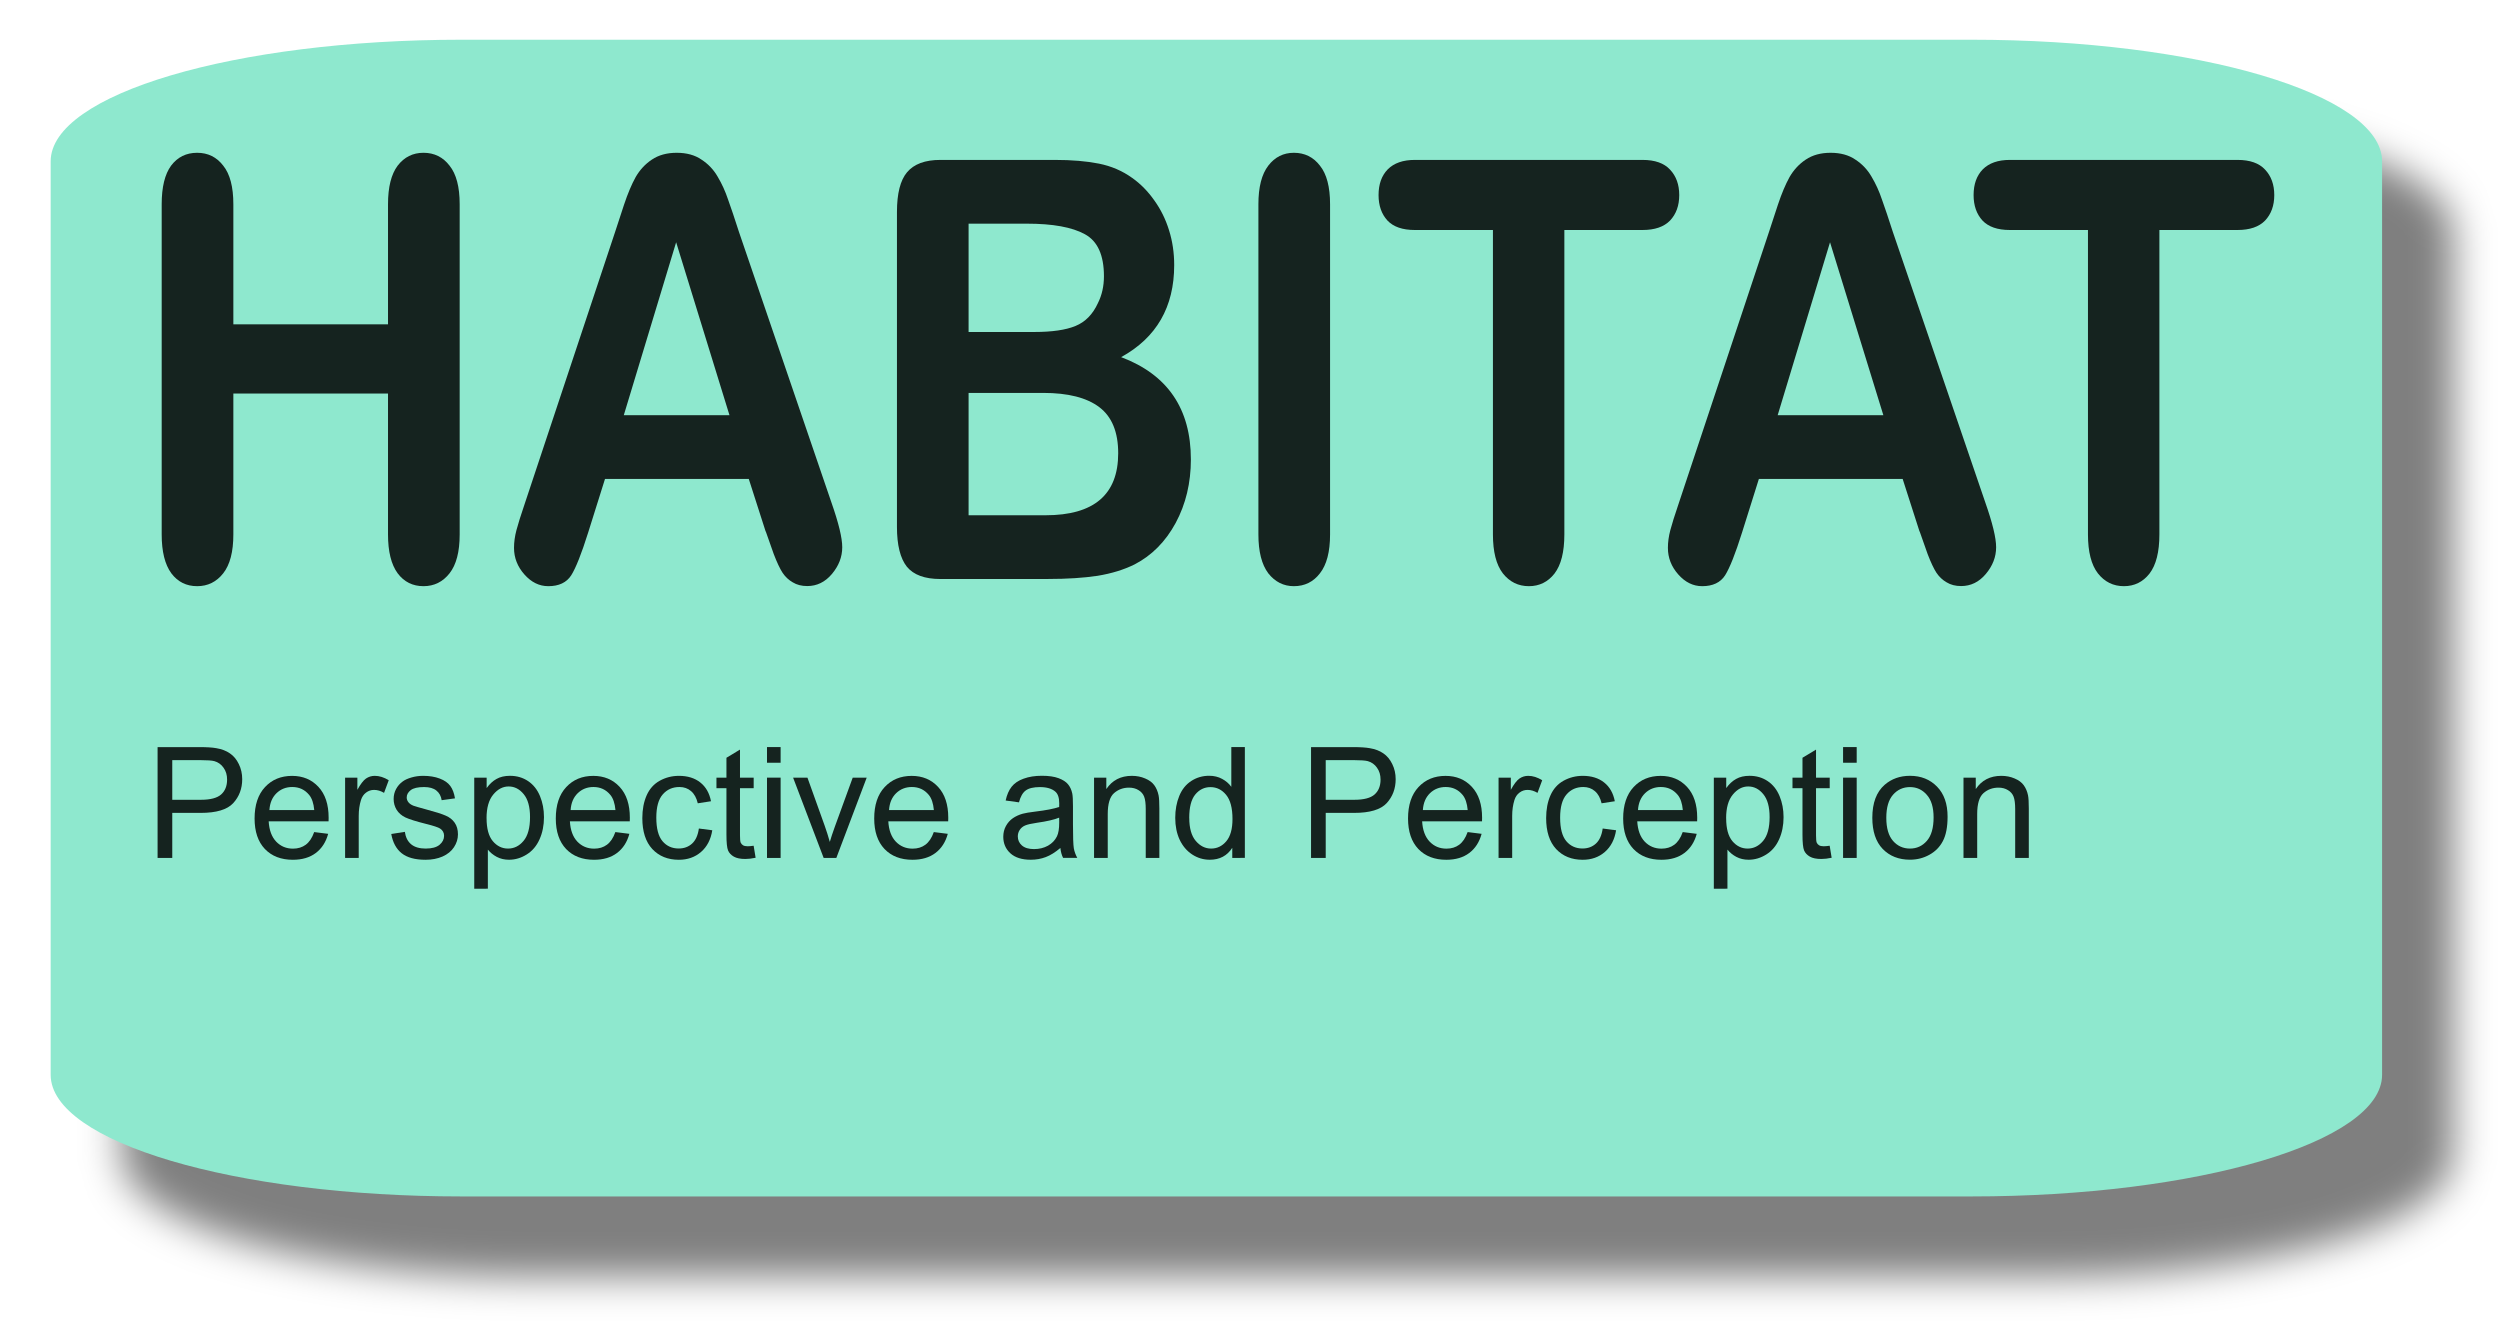
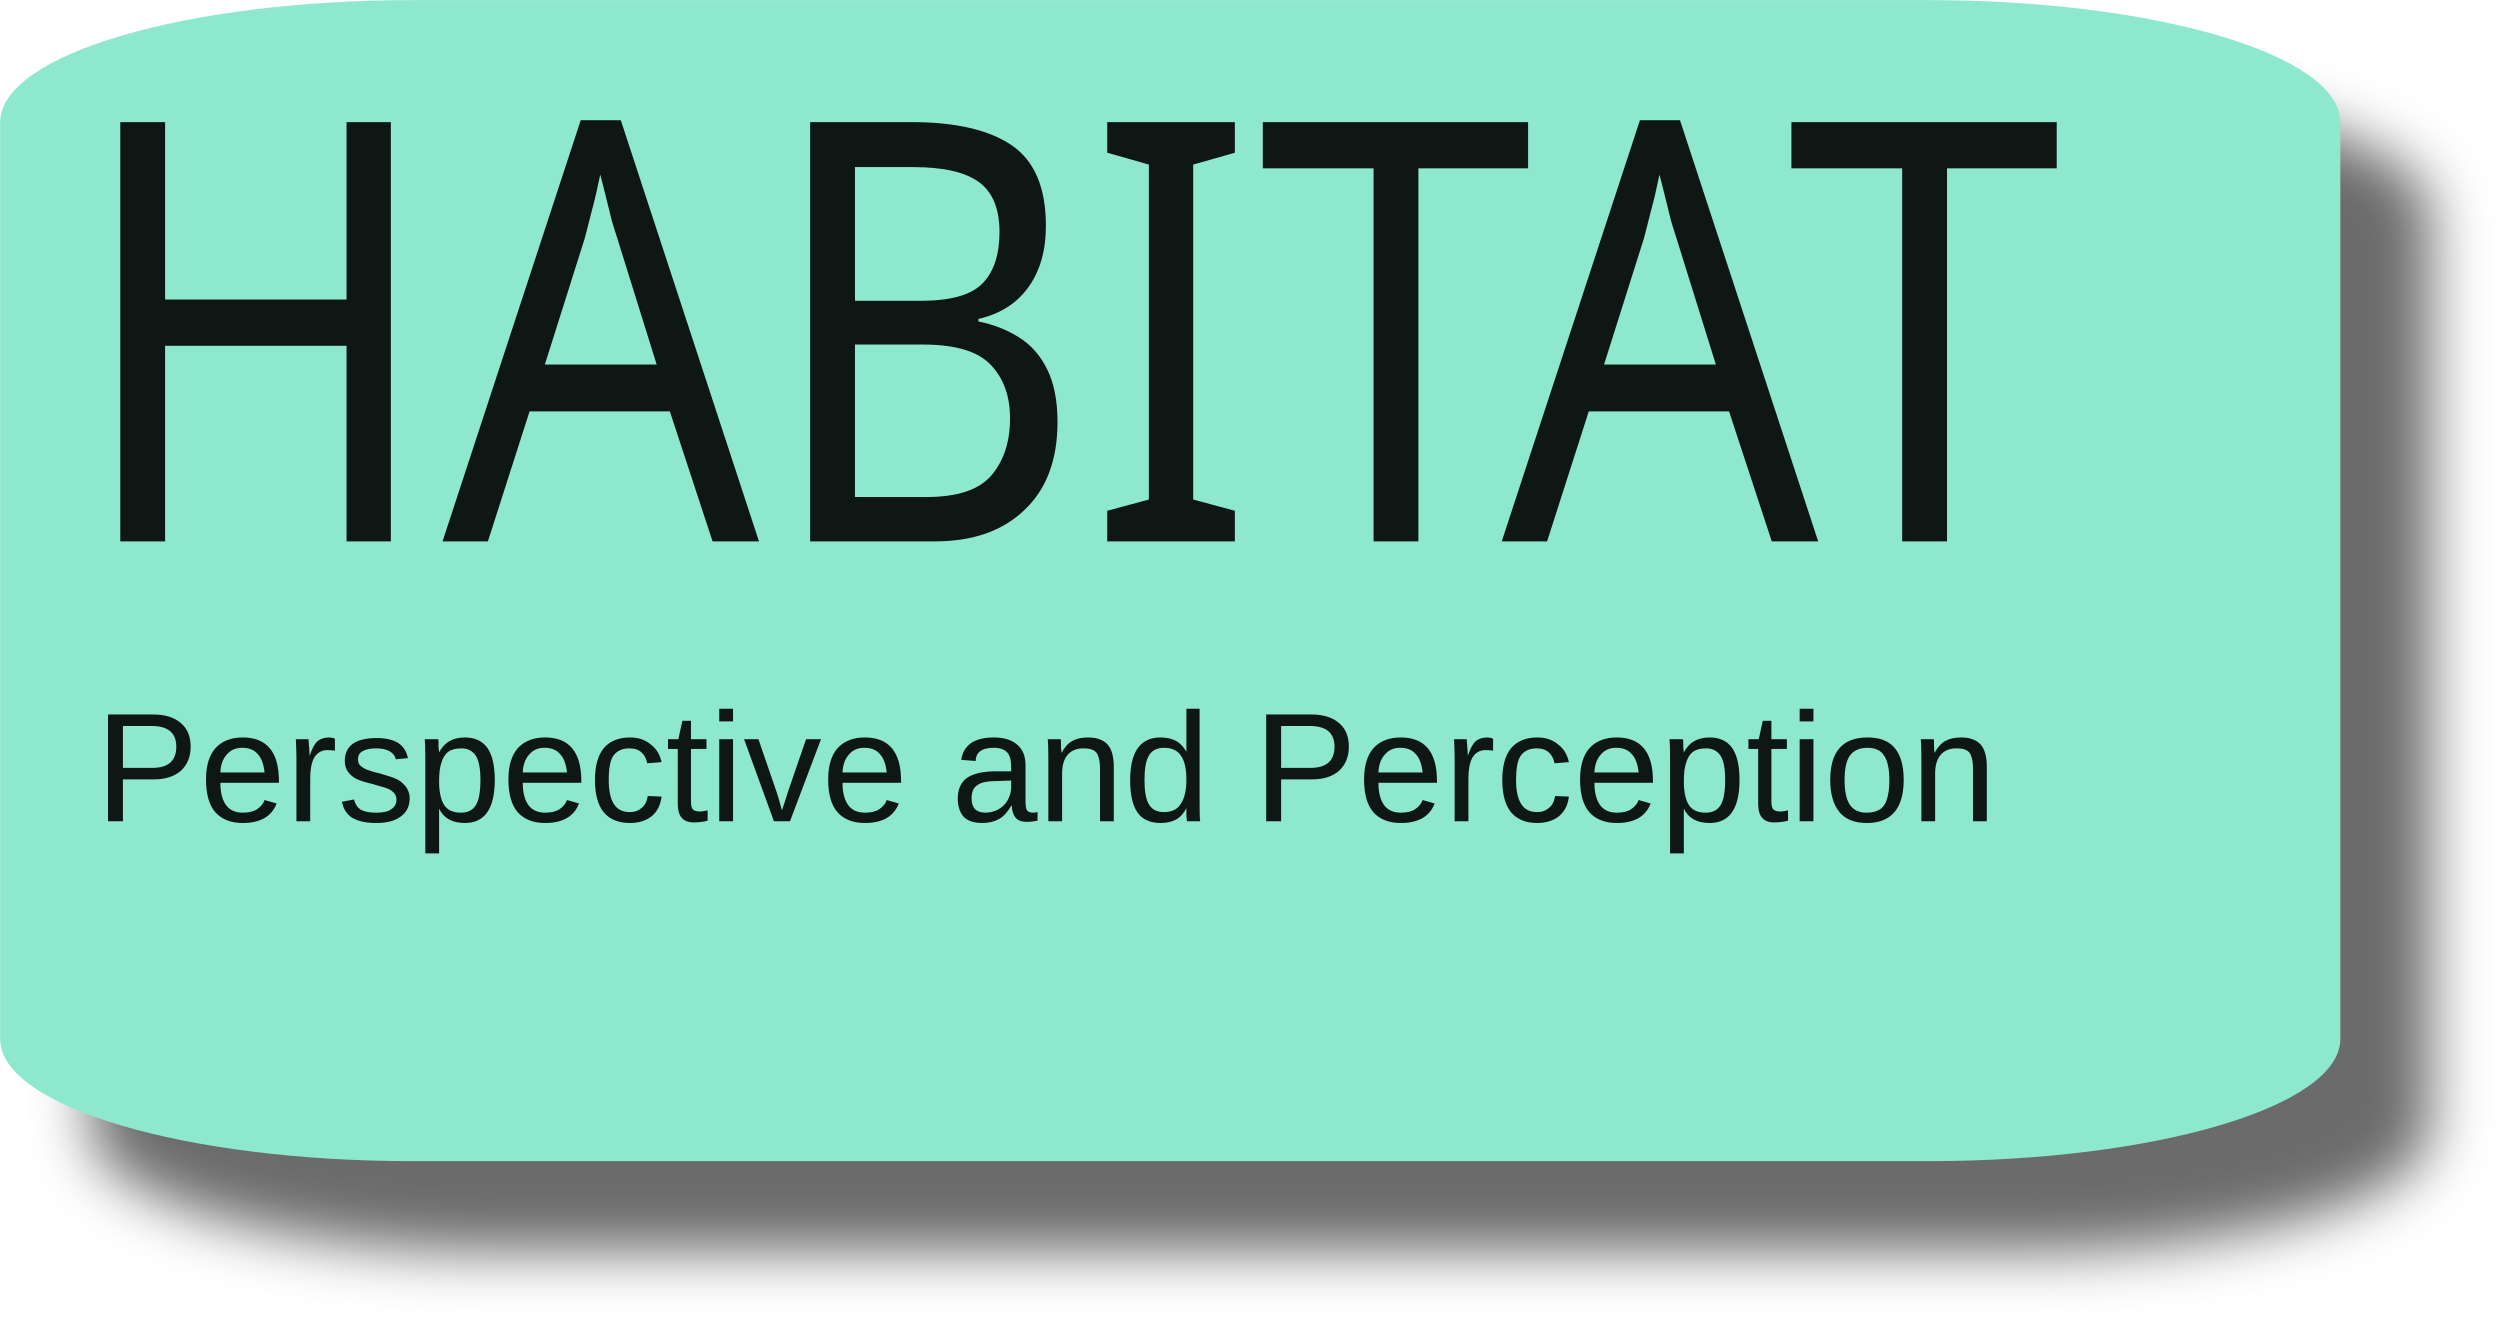
- <svg xmlns="http://www.w3.org/2000/svg" xmlns:xlink="http://www.w3.org/1999/xlink" width="90mm" height="48mm" viewBox="0 0 90 48" version="1.1" id="svg5">
-   <defs id="defs2">
-     <rect x="2832" y="1194" width="8" height="4" id="rect142878" />
-     <rect x="335.384" y="181.078" width="18.984" height="5.841" id="rect9268" />
-     <marker style="overflow:visible" id="marker11889" refX="0" refY="0" orient="auto">
-       <path transform="scale(-0.6)" d="M 8.719,4.034 -2.207,0.016 8.719,-4.002 c -1.745,2.372 -1.735,5.617 -6e-7,8.035 z" style="fill:context-stroke;fill-rule:evenodd;stroke-width:0.625;stroke-linejoin:round" id="path11655" />
-     </marker>
-     <marker id="ExperimentalArrow" refX="5" refY="3" orient="auto-start-reverse">
-       <path style="fill:context-stroke" d="M 10,3 0,6 V 0 Z" id="path237637" />
-     </marker>
-     <marker style="overflow:visible" id="Tail" refX="0" refY="0" orient="auto">
-       <g transform="scale(-1.2)" id="g237432">
-         <path style="fill:none;fill-rule:evenodd;stroke:context-stroke;stroke-width:0.8;stroke-linecap:round" d="M -3.805,-3.959 0.544,0" id="path237420" />
-         <path style="fill:none;fill-rule:evenodd;stroke:context-stroke;stroke-width:0.8;stroke-linecap:round" d="M -1.287,-3.959 3.062,0" id="path237422" />
-         <path style="fill:none;fill-rule:evenodd;stroke:context-stroke;stroke-width:0.8;stroke-linecap:round" d="M 1.305,-3.959 5.654,0" id="path237424" />
-         <path style="fill:none;fill-rule:evenodd;stroke:context-stroke;stroke-width:0.8;stroke-linecap:round" d="M -3.805,4.178 0.544,0.22" id="path237426" />
-         <path style="fill:none;fill-rule:evenodd;stroke:context-stroke;stroke-width:0.8;stroke-linecap:round" d="M -1.287,4.178 3.062,0.22" id="path237428" />
-         <path style="fill:none;fill-rule:evenodd;stroke:context-stroke;stroke-width:0.8;stroke-linecap:round" d="M 1.305,4.178 5.654,0.22" id="path237430" />
-       </g>
-     </marker>
-     <marker style="overflow:visible" id="marker238432" refX="0" refY="0" orient="auto">
-       <path transform="scale(-0.6)" d="M 8.719,4.034 -2.207,0.016 8.719,-4.002 c -1.745,2.372 -1.735,5.617 -6e-7,8.035 z" style="fill:context-stroke;fill-rule:evenodd;stroke-width:0.625;stroke-linejoin:round" id="path238430" />
-     </marker>
-     <marker style="overflow:visible" id="marker238083" refX="0" refY="0" orient="auto">
-       <path transform="scale(-0.6)" d="M 8.719,4.034 -2.207,0.016 8.719,-4.002 c -1.745,2.372 -1.735,5.617 -6e-7,8.035 z" style="fill:context-stroke;fill-rule:evenodd;stroke-width:0.625;stroke-linejoin:round" id="path238081" />
-     </marker>
-     <marker style="overflow:visible" id="Arrow2Mend" refX="0" refY="0" orient="auto">
-       <path transform="scale(-0.6)" d="M 8.719,4.034 -2.207,0.016 8.719,-4.002 c -1.745,2.372 -1.735,5.617 -6e-7,8.035 z" style="fill:context-stroke;fill-rule:evenodd;stroke-width:0.625;stroke-linejoin:round" id="path237411" />
-     </marker>
-     <linearGradient id="linearGradient12387">
-       <stop style="stop-color:#000000;stop-opacity:1;" offset="0" id="stop12383" />
-       <stop style="stop-color:#000000;stop-opacity:0;" offset="1" id="stop12385" />
-     </linearGradient>
-     <filter style="color-interpolation-filters:sRGB" id="filter97634" x="0" y="0" width="1" height="1">
-       <feColorMatrix values="-1 0 0 0 1 0 -1 0 0 1 0 0 -1 0 1 0.21 0.72 0.07 1 0 " result="color2" id="feColorMatrix97632" />
-     </filter>
-     <filter style="color-interpolation-filters:sRGB" id="filter97634-0" x="0" y="0" width="1" height="1">
-       <feColorMatrix values="-1 0 0 0 1 0 -1 0 0 1 0 0 -1 0 1 0.21 0.72 0.07 1 0 " result="color2" id="feColorMatrix97632-9" />
-     </filter>
-     <filter style="color-interpolation-filters:sRGB" id="filter97634-7" x="0" y="0" width="1" height="1">
-       <feColorMatrix values="-1 0 0 0 1 0 -1 0 0 1 0 0 -1 0 1 0.21 0.72 0.07 1 0 " result="color2" id="feColorMatrix97632-5" />
-     </filter>
-     <marker style="overflow:visible" id="marker6277-1-8-7-9-2-8-0-4-9-9-2-2-4-9-9" refX="0" refY="0" orient="auto">
-       <path transform="scale(-0.6)" d="M 8.719,4.034 -2.207,0.016 8.719,-4.002 c -1.745,2.372 -1.735,5.617 -6e-7,8.035 z" style="fill:#4a1919;fill-opacity:1;fill-rule:evenodd;stroke:#4a1919;stroke-width:0.625;stroke-linejoin:round;stroke-opacity:1" id="path6275-1-5-8-27-1-8-5-9-9-5-1-9-6-0-1" />
-     </marker>
-     <marker style="overflow:visible" id="marker6277-1-8-7-9-2-8-0-4-9-9-2-2-4-9-9-0" refX="0" refY="0" orient="auto">
-       <path transform="scale(-0.6)" d="M 8.719,4.034 -2.207,0.016 8.719,-4.002 c -1.745,2.372 -1.735,5.617 -6e-7,8.035 z" style="fill:#4a1919;fill-opacity:1;fill-rule:evenodd;stroke:#4a1919;stroke-width:0.625;stroke-linejoin:round;stroke-opacity:1" id="path6275-1-5-8-27-1-8-5-9-9-5-1-9-6-0-1-8" />
-     </marker>
-     <marker style="overflow:visible" id="marker6277-1-8-7-9-2-8-0-4-9-9-2-2-4-9-9-3" refX="0" refY="0" orient="auto">
-       <path transform="scale(-0.6)" d="M 8.719,4.034 -2.207,0.016 8.719,-4.002 c -1.745,2.372 -1.735,5.617 -6e-7,8.035 z" style="fill:#4a1919;fill-opacity:1;fill-rule:evenodd;stroke:#4a1919;stroke-width:0.625;stroke-linejoin:round;stroke-opacity:1" id="path6275-1-5-8-27-1-8-5-9-9-5-1-9-6-0-1-0" />
-     </marker>
-     <marker style="overflow:visible" id="marker6277-1-8-7-9-2-8-0-4-9-9-2-2-4-9-9-7" refX="0" refY="0" orient="auto">
-       <path transform="scale(-0.6)" d="M 8.719,4.034 -2.207,0.016 8.719,-4.002 c -1.745,2.372 -1.735,5.617 -6e-7,8.035 z" style="fill:#4a1919;fill-opacity:1;fill-rule:evenodd;stroke:#4a1919;stroke-width:0.625;stroke-linejoin:round;stroke-opacity:1" id="path6275-1-5-8-27-1-8-5-9-9-5-1-9-6-0-1-5" />
-     </marker>
-     <filter style="color-interpolation-filters:sRGB" id="filter97634-9" x="0" y="0" width="1" height="1">
-       <feColorMatrix values="-1 0 0 0 1 0 -1 0 0 1 0 0 -1 0 1 0.21 0.72 0.07 1 0 " result="color2" id="feColorMatrix97632-2" />
-     </filter>
-     <marker style="overflow:visible" id="marker6277-1-8-7-9-2-8-0-4-9-9-2-2-4-9-9-7-7" refX="0" refY="0" orient="auto">
-       <path transform="scale(-0.6)" d="M 8.719,4.034 -2.207,0.016 8.719,-4.002 c -1.745,2.372 -1.735,5.617 -6e-7,8.035 z" style="fill:#4a1919;fill-opacity:1;fill-rule:evenodd;stroke:#4a1919;stroke-width:0.625;stroke-linejoin:round;stroke-opacity:1" id="path6275-1-5-8-27-1-8-5-9-9-5-1-9-6-0-1-5-1" />
-     </marker>
-     <filter style="color-interpolation-filters:sRGB" id="filter97634-9-8" x="0" y="0" width="1" height="1">
-       <feColorMatrix values="-1 0 0 0 1 0 -1 0 0 1 0 0 -1 0 1 0.21 0.72 0.07 1 0 " result="color2" id="feColorMatrix97632-2-5" />
-     </filter>
-     <linearGradient xlink:href="#linearGradient12387" id="linearGradient13613" gradientUnits="userSpaceOnUse" x1="350.614" y1="-25.884" x2="661.808" y2="-25.884" />
-     <filter style="color-interpolation-filters:sRGB" id="filter13765" x="0" y="0" width="1" height="1">
-       <feComposite in2="SourceGraphic" operator="arithmetic" k4="1" result="result1" id="feComposite13757" k1="0" k2="0" k3="0" />
-       <feMerge id="feMerge13763">
-         <feMergeNode in="result1" id="feMergeNode13759" />
-         <feMergeNode in="SourceGraphic" id="feMergeNode13761" />
-       </feMerge>
-     </filter>
-     <marker style="overflow:visible" id="marker6277-1-8-7-9-2-8-0-4-9-9-2-2-4-9-9-1" refX="0" refY="0" orient="auto">
-       <path transform="scale(-0.6)" d="M 8.719,4.034 -2.207,0.016 8.719,-4.002 c -1.745,2.372 -1.735,5.617 -6e-7,8.035 z" style="fill:#4a1919;fill-opacity:1;fill-rule:evenodd;stroke:#4a1919;stroke-width:0.625;stroke-linejoin:round;stroke-opacity:1" id="path6275-1-5-8-27-1-8-5-9-9-5-1-9-6-0-1-2" />
-     </marker>
-     <marker style="overflow:visible" id="marker6277-1-8-7-9-2-8-0-4-9-9-2-2-4-9-9-1-9" refX="0" refY="0" orient="auto">
-       <path transform="scale(-0.6)" d="M 8.719,4.034 -2.207,0.016 8.719,-4.002 c -1.745,2.372 -1.735,5.617 -6e-7,8.035 z" style="fill:#4a1919;fill-opacity:1;fill-rule:evenodd;stroke:#4a1919;stroke-width:0.625;stroke-linejoin:round;stroke-opacity:1" id="path6275-1-5-8-27-1-8-5-9-9-5-1-9-6-0-1-2-7" />
-     </marker>
-     <marker style="overflow:visible" id="marker6277-1-8-7-9-2-8-0-4-9-9-2-2-4-9-9-1-5" refX="0" refY="0" orient="auto">
-       <path transform="scale(-0.6)" d="M 8.719,4.034 -2.207,0.016 8.719,-4.002 c -1.745,2.372 -1.735,5.617 -6e-7,8.035 z" style="fill:#4a1919;fill-opacity:1;fill-rule:evenodd;stroke:#4a1919;stroke-width:0.625;stroke-linejoin:round;stroke-opacity:1" id="path6275-1-5-8-27-1-8-5-9-9-5-1-9-6-0-1-2-3" />
-     </marker>
-     <marker style="overflow:visible" id="marker6277-1-8-7-9-2-8-0-4-9-9-2-2-4-9-9-1-6" refX="0" refY="0" orient="auto">
-       <path transform="scale(-0.6)" d="M 8.719,4.034 -2.207,0.016 8.719,-4.002 c -1.745,2.372 -1.735,5.617 -6e-7,8.035 z" style="fill:#4a1919;fill-opacity:1;fill-rule:evenodd;stroke:#4a1919;stroke-width:0.625;stroke-linejoin:round;stroke-opacity:1" id="path6275-1-5-8-27-1-8-5-9-9-5-1-9-6-0-1-2-2" />
-     </marker>
-     <marker style="overflow:visible" id="marker6277-1-8-7-9-2-8-0-4-9-9-2-2-4-9-9-1-6-3" refX="0" refY="0" orient="auto">
-       <path transform="scale(-0.6)" d="M 8.719,4.034 -2.207,0.016 8.719,-4.002 c -1.745,2.372 -1.735,5.617 -6e-7,8.035 z" style="fill:#4a1919;fill-opacity:1;fill-rule:evenodd;stroke:#4a1919;stroke-width:0.625;stroke-linejoin:round;stroke-opacity:1" id="path6275-1-5-8-27-1-8-5-9-9-5-1-9-6-0-1-2-2-8" />
-     </marker>
-     <marker style="overflow:visible" id="marker6277-1-8-7-9-2-8-0-4-9-9-2-2-4-7-6-6-5-39" refX="0" refY="0" orient="auto">
-       <path transform="scale(-0.6)" d="M 8.719,4.034 -2.207,0.016 8.719,-4.002 c -1.745,2.372 -1.735,5.617 -6e-7,8.035 z" style="fill:#000000;fill-opacity:1;fill-rule:evenodd;stroke:#000000;stroke-width:0.625;stroke-linejoin:round;stroke-opacity:1" id="path6275-1-5-8-27-1-8-5-9-9-5-1-9-6-8-6-0-8-8" />
-     </marker>
-     <marker style="overflow:visible" id="marker6277-1-8-7-9-2-8-0-4-9-9-2-2-4-9-9-1-5-5" refX="0" refY="0" orient="auto">
-       <path transform="scale(-0.6)" d="M 8.719,4.034 -2.207,0.016 8.719,-4.002 c -1.745,2.372 -1.735,5.617 -6e-7,8.035 z" style="fill:#4a1919;fill-opacity:1;fill-rule:evenodd;stroke:#4a1919;stroke-width:0.625;stroke-linejoin:round;stroke-opacity:1" id="path6275-1-5-8-27-1-8-5-9-9-5-1-9-6-0-1-2-3-7" />
-     </marker>
-     <marker style="overflow:visible" id="marker6277-1-8-7-9-2-8-0-4-9-9-2-2-4-9-9-1-9-0" refX="0" refY="0" orient="auto">
-       <path transform="scale(-0.6)" d="M 8.719,4.034 -2.207,0.016 8.719,-4.002 c -1.745,2.372 -1.735,5.617 -6e-7,8.035 z" style="fill:#4a1919;fill-opacity:1;fill-rule:evenodd;stroke:#4a1919;stroke-width:0.625;stroke-linejoin:round;stroke-opacity:1" id="path6275-1-5-8-27-1-8-5-9-9-5-1-9-6-0-1-2-7-3" />
-     </marker>
-     <marker style="overflow:visible" id="marker6277-1-8-7-9-2-8-0-4-9-9-2-2-4-9-9-1-9-0-7" refX="0" refY="0" orient="auto">
-       <path transform="scale(-0.6)" d="M 8.719,4.034 -2.207,0.016 8.719,-4.002 c -1.745,2.372 -1.735,5.617 -6e-7,8.035 z" style="fill:#4a1919;fill-opacity:1;fill-rule:evenodd;stroke:#4a1919;stroke-width:0.625;stroke-linejoin:round;stroke-opacity:1" id="path6275-1-5-8-27-1-8-5-9-9-5-1-9-6-0-1-2-7-3-5" />
-     </marker>
-     <marker style="overflow:visible" id="marker6277-1-8-7-9-2-8-0-4-9-9-2-2-4-9-9-1-9-0-7-1" refX="0" refY="0" orient="auto">
-       <path transform="scale(-0.6)" d="M 8.719,4.034 -2.207,0.016 8.719,-4.002 c -1.745,2.372 -1.735,5.617 -6e-7,8.035 z" style="fill:#4a1919;fill-opacity:1;fill-rule:evenodd;stroke:#4a1919;stroke-width:0.625;stroke-linejoin:round;stroke-opacity:1" id="path6275-1-5-8-27-1-8-5-9-9-5-1-9-6-0-1-2-7-3-5-1" />
-     </marker>
-     <marker style="overflow:visible" id="marker6277-1-8-7-9-2-8-0-4-9-9-2-2-4-9-9-1-9-3" refX="0" refY="0" orient="auto">
-       <path transform="scale(-0.6)" d="M 8.719,4.034 -2.207,0.016 8.719,-4.002 c -1.745,2.372 -1.735,5.617 -6e-7,8.035 z" style="fill:#4a1919;fill-opacity:1;fill-rule:evenodd;stroke:#4a1919;stroke-width:0.625;stroke-linejoin:round;stroke-opacity:1" id="path6275-1-5-8-27-1-8-5-9-9-5-1-9-6-0-1-2-7-4" />
-     </marker>
-     <marker style="overflow:visible" id="marker6277-1-8-7-9-2-8-0-4-9-9-2-2-4-7-6-6-5-39-6" refX="0" refY="0" orient="auto">
-       <path transform="scale(-0.6)" d="M 8.719,4.034 -2.207,0.016 8.719,-4.002 c -1.745,2.372 -1.735,5.617 -6e-7,8.035 z" style="fill:#000000;fill-opacity:1;fill-rule:evenodd;stroke:#000000;stroke-width:0.625;stroke-linejoin:round;stroke-opacity:1" id="path6275-1-5-8-27-1-8-5-9-9-5-1-9-6-8-6-0-8-8-7" />
-     </marker>
-     <marker style="overflow:visible" id="marker6277-1-8-7-9-2-8-0-4-9-9-2-2-4-7-6-6-5-39-6-0" refX="0" refY="0" orient="auto">
-       <path transform="scale(-0.6)" d="M 8.719,4.034 -2.207,0.016 8.719,-4.002 c -1.745,2.372 -1.735,5.617 -6e-7,8.035 z" style="fill:#000000;fill-opacity:1;fill-rule:evenodd;stroke:#000000;stroke-width:0.625;stroke-linejoin:round;stroke-opacity:1" id="path6275-1-5-8-27-1-8-5-9-9-5-1-9-6-8-6-0-8-8-7-7" />
-     </marker>
-     <marker style="overflow:visible" id="marker6277-1-8-7-9-2-8-0-4-9-9-2-2-4-7-6-6-5-39-6-0-9" refX="0" refY="0" orient="auto">
-       <path transform="scale(-0.6)" d="M 8.719,4.034 -2.207,0.016 8.719,-4.002 c -1.745,2.372 -1.735,5.617 -6e-7,8.035 z" style="fill:#000000;fill-opacity:1;fill-rule:evenodd;stroke:#000000;stroke-width:0.625;stroke-linejoin:round;stroke-opacity:1" id="path6275-1-5-8-27-1-8-5-9-9-5-1-9-6-8-6-0-8-8-7-7-0" />
-     </marker>
-     <marker style="overflow:visible" id="marker6277-1-8-7-9-2-8-0-4-9-9-2-2-4-7-6-6-5-39-6-0-9-7" refX="0" refY="0" orient="auto">
-       <path transform="scale(-0.6)" d="M 8.719,4.034 -2.207,0.016 8.719,-4.002 c -1.745,2.372 -1.735,5.617 -6e-7,8.035 z" style="fill:#000000;fill-opacity:1;fill-rule:evenodd;stroke:#000000;stroke-width:0.625;stroke-linejoin:round;stroke-opacity:1" id="path6275-1-5-8-27-1-8-5-9-9-5-1-9-6-8-6-0-8-8-7-7-0-5" />
-     </marker>
-     <marker style="overflow:visible" id="marker6277-1-8-7-9-2-8-0-4-9-9-2-2-4-7-6-6-5-39-6-1" refX="0" refY="0" orient="auto">
-       <path transform="scale(-0.6)" d="M 8.719,4.034 -2.207,0.016 8.719,-4.002 c -1.745,2.372 -1.735,5.617 -6e-7,8.035 z" style="fill:#000000;fill-opacity:1;fill-rule:evenodd;stroke:#000000;stroke-width:0.625;stroke-linejoin:round;stroke-opacity:1" id="path6275-1-5-8-27-1-8-5-9-9-5-1-9-6-8-6-0-8-8-7-5" />
-     </marker>
-     <marker style="overflow:visible" id="marker6277-1-8-7-9-2-8-0-4-9-9-2-2-4-7-6-6-5-39-6-0-5" refX="0" refY="0" orient="auto">
-       <path transform="scale(-0.6)" d="M 8.719,4.034 -2.207,0.016 8.719,-4.002 c -1.745,2.372 -1.735,5.617 -6e-7,8.035 z" style="fill:#000000;fill-opacity:1;fill-rule:evenodd;stroke:#000000;stroke-width:0.625;stroke-linejoin:round;stroke-opacity:1" id="path6275-1-5-8-27-1-8-5-9-9-5-1-9-6-8-6-0-8-8-7-7-1" />
-     </marker>
-     <marker style="overflow:visible" id="marker6277-1-8-7-9-2-8-0-4-9-9-2-2-4-7-6-6-5-39-6-4" refX="0" refY="0" orient="auto">
-       <path transform="scale(-0.6)" d="M 8.719,4.034 -2.207,0.016 8.719,-4.002 c -1.745,2.372 -1.735,5.617 -6e-7,8.035 z" style="fill:#000000;fill-opacity:1;fill-rule:evenodd;stroke:#000000;stroke-width:0.625;stroke-linejoin:round;stroke-opacity:1" id="path6275-1-5-8-27-1-8-5-9-9-5-1-9-6-8-6-0-8-8-7-78" />
-     </marker>
-     <marker style="overflow:visible" id="marker6277-1-8-7-9-2-8-0-4-9-9-2-2-4-7-6-6-5-39-6-4-8" refX="0" refY="0" orient="auto">
-       <path transform="scale(-0.6)" d="M 8.719,4.034 -2.207,0.016 8.719,-4.002 c -1.745,2.372 -1.735,5.617 -6e-7,8.035 z" style="fill:#000000;fill-opacity:1;fill-rule:evenodd;stroke:#000000;stroke-width:0.625;stroke-linejoin:round;stroke-opacity:1" id="path6275-1-5-8-27-1-8-5-9-9-5-1-9-6-8-6-0-8-8-7-78-4" />
-     </marker>
-     <marker style="overflow:visible" id="marker6277-1-8-7-9-2-8-0-4-9-9-2-2-4-9-9-1-9-0-6" refX="0" refY="0" orient="auto">
-       <path transform="scale(-0.6)" d="M 8.719,4.034 -2.207,0.016 8.719,-4.002 c -1.745,2.372 -1.735,5.617 -6e-7,8.035 z" style="fill:#4a1919;fill-opacity:1;fill-rule:evenodd;stroke:#4a1919;stroke-width:0.625;stroke-linejoin:round;stroke-opacity:1" id="path6275-1-5-8-27-1-8-5-9-9-5-1-9-6-0-1-2-7-3-1" />
-     </marker>
-     <marker style="overflow:visible" id="marker6277-1-8-7-9-2-8-0-4-9-9-2-2-4-9-9-1-9-0-7-1-9" refX="0" refY="0" orient="auto">
-       <path transform="scale(-0.6)" d="M 8.719,4.034 -2.207,0.016 8.719,-4.002 c -1.745,2.372 -1.735,5.617 -6e-7,8.035 z" style="fill:#4a1919;fill-opacity:1;fill-rule:evenodd;stroke:#4a1919;stroke-width:0.625;stroke-linejoin:round;stroke-opacity:1" id="path6275-1-5-8-27-1-8-5-9-9-5-1-9-6-0-1-2-7-3-5-1-4" />
-     </marker>
-     <marker style="overflow:visible" id="marker6277-1-8-7-9-2-8-0-4-9-9-2-2-4-7-6-6-5-39-6-0-9-8" refX="0" refY="0" orient="auto">
-       <path transform="scale(-0.6)" d="M 8.719,4.034 -2.207,0.016 8.719,-4.002 c -1.745,2.372 -1.735,5.617 -6e-7,8.035 z" style="fill:#000000;fill-opacity:1;fill-rule:evenodd;stroke:#000000;stroke-width:0.625;stroke-linejoin:round;stroke-opacity:1" id="path6275-1-5-8-27-1-8-5-9-9-5-1-9-6-8-6-0-8-8-7-7-0-0" />
-     </marker>
-     <marker style="overflow:visible" id="marker11889-3" refX="0" refY="0" orient="auto">
-       <path transform="scale(-0.6)" d="M 8.719,4.034 -2.207,0.016 8.719,-4.002 c -1.745,2.372 -1.735,5.617 -6e-7,8.035 z" style="fill:context-stroke;fill-rule:evenodd;stroke-width:0.625;stroke-linejoin:round" id="path11655-5" />
-     </marker>
-     <marker style="overflow:visible" id="marker11889-3-3" refX="0" refY="0" orient="auto">
-       <path transform="scale(-0.6)" d="M 8.719,4.034 -2.207,0.016 8.719,-4.002 c -1.745,2.372 -1.735,5.617 -6e-7,8.035 z" style="fill:context-stroke;fill-rule:evenodd;stroke-width:0.625;stroke-linejoin:round" id="path11655-5-6" />
-     </marker>
-     <filter style="color-interpolation-filters:sRGB" id="filter2698" x="-0.02" y="-0.041" width="1.04" height="1.081">
-       <feGaussianBlur stdDeviation="0.54" id="feGaussianBlur2700" />
+ <svg xmlns="http://www.w3.org/2000/svg" width="58.521mm" height="30.92mm" version="1.1" viewBox="0 0 58.521 30.92">
+   <defs>
+     <filter id="filter7328-0-4-9-1-4-4-7" x="-.03" y="-.06" width="1.059" height="1.119" color-interpolation-filters="sRGB">
+       <feGaussianBlur stdDeviation="1.032" />
    </filter>
  </defs>
-   <g id="layer1">
-     <g id="g2772-77-2" transform="matrix(0.830955,-0.00570261,0.00570261,0.830955,-286.7622,180.5732)" style="opacity:0.075;stroke-width:0.482" />
-     <g id="g2772-77-9-7" transform="matrix(0.8307345,-0.00570111,0.00570111,0.8307345,-664.1325,319.4162)" style="opacity:1;fill:url(#linearGradient13613);fill-opacity:1;stroke-width:0.482" />
-     <rect style="mix-blend-mode:normal;fill:#000000;fill-opacity:0.5;stroke:none;stroke-width:0.1;stroke-linecap:round;stroke-linejoin:round;stroke-miterlimit:4;stroke-dasharray:none;stroke-opacity:1;paint-order:fill markers stroke;filter:url(#filter2698)" id="rect1083-3-0-9" width="64" height="32" x="1.058" y="1.058" ry="3.323" rx="11.221" transform="matrix(1.311422,0,0,1.311422,2.99456,2.600965)" />
-     <text xml:space="preserve" transform="scale(0.2645833)" id="text9266" style="font-style:italic;font-size:3.84px;line-height:1.25;font-family:Calibri;-inkscape-font-specification:'Calibri, Italic';font-variant-ligatures:none;text-align:center;letter-spacing:0px;word-spacing:0px;writing-mode:lr-tb;white-space:pre;shape-inside:url(#rect9268)" />
-     <text xml:space="preserve" transform="scale(0.2645833)" id="text142876" style="font-style:italic;font-size:3.84px;line-height:1.25;font-family:Calibri;-inkscape-font-specification:'Calibri, Italic';font-variant-ligatures:none;text-align:center;letter-spacing:0px;word-spacing:0px;writing-mode:lr-tb;white-space:pre;shape-inside:url(#rect142878)" />
-     <rect style="fill:#8ee8ce;fill-opacity:1;stroke:none;stroke-width:0.132;stroke-linecap:round;stroke-linejoin:round;stroke-miterlimit:4;stroke-dasharray:none;stroke-opacity:1;paint-order:fill markers stroke" id="rect1083-3-0-2-2" width="83.931" height="41.642" x="1.824" y="1.43" ry="4.379" rx="14.787" />
-     <g id="g59784-3-1" transform="matrix(1.317732,0,0,1.317732,-188.388,-160.2101)" style="opacity:0.85">
-       <g aria-label="HABITAT" transform="scale(0.9187372,1.088451)" id="text891-8-2-2-6-4-4-6-4-4-4-71-4-8-8-4-7-4-3-0-4-4-4-7-9-3-0-8-3" style="font-size:14.694px;line-height:1.25;font-family:'Arial Rounded MT Bold';-inkscape-font-specification:'Arial Rounded MT Bold, Normal';font-variant-ligatures:none;text-align:center;letter-spacing:0.079px;word-spacing:0px;text-anchor:middle;stroke-width:0.202">
-         <path d="m 162.548,116.827 v 3.013 h 4.599 v -3.013 q 0,-0.646 0.287,-0.969 0.294,-0.323 0.768,-0.323 0.481,0 0.775,0.323 0.301,0.316 0.301,0.969 v 8.287 q 0,0.653 -0.301,0.976 -0.301,0.323 -0.775,0.323 -0.481,0 -0.768,-0.323 -0.287,-0.33 -0.287,-0.976 v -3.537 h -4.599 v 3.537 q 0,0.653 -0.301,0.976 -0.301,0.323 -0.775,0.323 -0.481,0 -0.768,-0.323 -0.287,-0.33 -0.287,-0.976 v -8.287 q 0,-0.646 0.28,-0.969 0.287,-0.323 0.775,-0.323 0.481,0 0.775,0.323 0.301,0.316 0.301,0.969 z" style="text-align:start;text-anchor:start" id="path8530" />
-         <path d="m 178.377,125.042 -0.502,-1.32 h -4.276 l -0.502,1.349 q -0.294,0.789 -0.502,1.069 -0.208,0.273 -0.682,0.273 -0.402,0 -0.71,-0.294 -0.309,-0.294 -0.309,-0.667 0,-0.215 0.072,-0.445 0.072,-0.23 0.237,-0.639 l 2.691,-6.831 q 0.115,-0.294 0.273,-0.703 0.165,-0.416 0.344,-0.689 0.187,-0.273 0.481,-0.438 0.301,-0.172 0.739,-0.172 0.445,0 0.739,0.172 0.301,0.165 0.481,0.43 0.187,0.265 0.309,0.574 0.129,0.301 0.323,0.811 l 2.748,6.787 q 0.323,0.775 0.323,1.126 0,0.366 -0.309,0.674 -0.301,0.301 -0.732,0.301 -0.251,0 -0.43,-0.093 -0.179,-0.086 -0.301,-0.237 -0.122,-0.158 -0.265,-0.474 -0.136,-0.323 -0.237,-0.567 z m -4.219,-2.92 h 3.143 l -1.586,-4.341 z" style="text-align:start;text-anchor:start" id="path8532" />
-         <path d="m 186.786,126.233 h -3.214 q -0.696,0 -0.997,-0.309 -0.294,-0.316 -0.294,-0.997 v -7.907 q 0,-0.696 0.301,-0.997 0.309,-0.309 0.99,-0.309 h 3.408 q 0.753,0 1.306,0.093 0.552,0.093 0.99,0.359 0.373,0.222 0.66,0.567 0.287,0.337 0.438,0.753 0.151,0.409 0.151,0.868 0,1.578 -1.578,2.31 2.074,0.66 2.074,2.569 0,0.883 -0.452,1.593 -0.452,0.703 -1.22,1.04 -0.481,0.201 -1.105,0.287 -0.624,0.079 -1.457,0.079 z m -0.158,-4.671 h -2.217 v 3.071 H 186.7 q 2.16,0 2.16,-1.557 0,-0.796 -0.56,-1.155 -0.56,-0.359 -1.672,-0.359 z m -2.217,-4.248 v 2.719 h 1.952 q 0.796,0 1.227,-0.151 0.438,-0.151 0.667,-0.574 0.179,-0.301 0.179,-0.674 0,-0.796 -0.567,-1.055 -0.567,-0.265 -1.729,-0.265 z" style="text-align:start;text-anchor:start" id="path8534" />
-         <path d="m 193.029,125.114 v -8.287 q 0,-0.646 0.294,-0.969 0.294,-0.323 0.761,-0.323 0.481,0 0.775,0.323 0.301,0.316 0.301,0.969 v 8.287 q 0,0.653 -0.301,0.976 -0.294,0.323 -0.775,0.323 -0.459,0 -0.761,-0.323 -0.294,-0.33 -0.294,-0.976 z" style="text-align:start;text-anchor:start" id="path8536" />
-         <path d="m 204.452,117.473 h -2.325 v 7.641 q 0,0.66 -0.294,0.983 -0.294,0.316 -0.761,0.316 -0.474,0 -0.775,-0.323 -0.294,-0.323 -0.294,-0.976 v -7.641 h -2.325 q -0.545,0 -0.811,-0.237 -0.265,-0.244 -0.265,-0.639 0,-0.409 0.273,-0.646 0.28,-0.237 0.804,-0.237 h 6.773 q 0.552,0 0.818,0.244 0.273,0.244 0.273,0.639 0,0.395 -0.273,0.639 -0.273,0.237 -0.818,0.237 z" style="text-align:start;text-anchor:start" id="path8538" />
-         <path d="m 212.689,125.042 -0.502,-1.32 h -4.276 l -0.502,1.349 q -0.294,0.789 -0.502,1.069 -0.208,0.273 -0.682,0.273 -0.402,0 -0.71,-0.294 -0.309,-0.294 -0.309,-0.667 0,-0.215 0.072,-0.445 0.072,-0.23 0.237,-0.639 l 2.691,-6.831 q 0.115,-0.294 0.273,-0.703 0.165,-0.416 0.344,-0.689 0.187,-0.273 0.481,-0.438 0.301,-0.172 0.739,-0.172 0.445,0 0.739,0.172 0.301,0.165 0.481,0.43 0.187,0.265 0.309,0.574 0.129,0.301 0.323,0.811 l 2.748,6.787 q 0.323,0.775 0.323,1.126 0,0.366 -0.309,0.674 -0.301,0.301 -0.732,0.301 -0.251,0 -0.43,-0.093 -0.179,-0.086 -0.301,-0.237 -0.122,-0.158 -0.265,-0.474 -0.136,-0.323 -0.237,-0.567 z m -4.219,-2.92 h 3.143 l -1.586,-4.341 z" style="text-align:start;text-anchor:start" id="path8540" />
-         <path d="m 222.146,117.473 h -2.325 v 7.641 q 0,0.66 -0.294,0.983 -0.294,0.316 -0.761,0.316 -0.474,0 -0.775,-0.323 -0.294,-0.323 -0.294,-0.976 v -7.641 h -2.325 q -0.545,0 -0.811,-0.237 -0.265,-0.244 -0.265,-0.639 0,-0.409 0.273,-0.646 0.28,-0.237 0.804,-0.237 h 6.773 q 0.552,0 0.818,0.244 0.273,0.244 0.273,0.639 0,0.395 -0.273,0.639 -0.273,0.237 -0.818,0.237 z" style="text-align:start;text-anchor:start" id="path8542" />
-       </g>
-       <g aria-label="Perspective and Perception" id="text11004-3-7-0-9-2-6-7" style="font-style:italic;font-size:4.231px;line-height:1.45;font-family:Calibri;-inkscape-font-specification:'Calibri, Italic';font-variant-ligatures:none;text-align:center;letter-spacing:0px;word-spacing:0px;text-anchor:middle;stroke-width:0.265">
-         <path d="m 147.269,145.019 v -3.028 h 1.142 q 0.302,0 0.461,0.029 0.223,0.037 0.374,0.143 0.151,0.103 0.242,0.291 0.093,0.188 0.093,0.413 0,0.386 -0.246,0.655 -0.246,0.266 -0.888,0.266 h -0.777 v 1.231 z m 0.401,-1.589 h 0.783 q 0.388,0 0.552,-0.145 0.163,-0.145 0.163,-0.407 0,-0.19 -0.097,-0.324 -0.095,-0.136 -0.252,-0.18 -0.101,-0.027 -0.374,-0.027 h -0.775 z" style="font-style:normal;font-family:Arial;-inkscape-font-specification:Arial;text-align:start;text-anchor:start" id="path8545" />
-         <path d="m 151.545,144.312 0.384,0.048 q -0.091,0.337 -0.337,0.523 -0.246,0.186 -0.628,0.186 -0.481,0 -0.764,-0.295 -0.281,-0.297 -0.281,-0.832 0,-0.554 0.285,-0.859 0.285,-0.306 0.74,-0.306 0.44,0 0.719,0.3 0.279,0.3 0.279,0.843 0,0.033 -0.002,0.099 h -1.636 q 0.021,0.361 0.205,0.554 0.184,0.192 0.459,0.192 0.204,0 0.349,-0.107 0.145,-0.107 0.229,-0.343 z m -1.221,-0.601 h 1.225 q -0.025,-0.277 -0.14,-0.415 -0.178,-0.215 -0.461,-0.215 -0.256,0 -0.432,0.171 -0.174,0.171 -0.192,0.459 z" style="font-style:normal;font-family:Arial;-inkscape-font-specification:Arial;text-align:start;text-anchor:start" id="path8547" />
-         <path d="m 152.392,145.019 v -2.194 h 0.335 v 0.333 q 0.128,-0.233 0.235,-0.308 0.109,-0.074 0.24,-0.074 0.188,0 0.382,0.12 l -0.128,0.345 q -0.136,-0.081 -0.273,-0.081 -0.122,0 -0.219,0.074 -0.097,0.072 -0.138,0.202 -0.062,0.198 -0.062,0.434 v 1.149 z" style="font-style:normal;font-family:Arial;-inkscape-font-specification:Arial;text-align:start;text-anchor:start" id="path8549" />
-         <path d="m 153.656,144.364 0.368,-0.058 q 0.031,0.221 0.171,0.339 0.143,0.118 0.397,0.118 0.256,0 0.38,-0.103 0.124,-0.105 0.124,-0.246 0,-0.126 -0.109,-0.198 -0.076,-0.05 -0.38,-0.126 -0.409,-0.103 -0.568,-0.178 -0.157,-0.076 -0.24,-0.209 -0.081,-0.134 -0.081,-0.295 0,-0.147 0.066,-0.271 0.068,-0.126 0.184,-0.209 0.087,-0.064 0.235,-0.107 0.151,-0.045 0.322,-0.045 0.258,0 0.452,0.074 0.196,0.074 0.289,0.202 0.093,0.126 0.128,0.339 l -0.364,0.05 q -0.025,-0.169 -0.145,-0.264 -0.118,-0.095 -0.335,-0.095 -0.256,0 -0.366,0.085 -0.109,0.085 -0.109,0.198 0,0.072 0.045,0.13 0.045,0.06 0.143,0.099 0.056,0.021 0.328,0.095 0.395,0.105 0.549,0.174 0.157,0.066 0.246,0.194 0.089,0.128 0.089,0.318 0,0.186 -0.109,0.351 -0.107,0.163 -0.312,0.254 -0.205,0.089 -0.463,0.089 -0.428,0 -0.653,-0.178 -0.223,-0.178 -0.285,-0.527 z" style="font-style:normal;font-family:Arial;-inkscape-font-specification:Arial;text-align:start;text-anchor:start" id="path8551" />
-         <path d="m 155.92,145.86 v -3.035 h 0.339 v 0.285 q 0.12,-0.167 0.271,-0.25 0.151,-0.085 0.366,-0.085 0.281,0 0.496,0.145 0.215,0.145 0.324,0.409 0.109,0.262 0.109,0.576 0,0.337 -0.122,0.607 -0.12,0.269 -0.351,0.413 -0.229,0.143 -0.483,0.143 -0.186,0 -0.335,-0.079 -0.147,-0.079 -0.242,-0.198 v 1.068 z m 0.337,-1.925 q 0,0.423 0.171,0.626 0.171,0.202 0.415,0.202 0.248,0 0.423,-0.209 0.178,-0.211 0.178,-0.651 0,-0.419 -0.174,-0.628 -0.171,-0.209 -0.411,-0.209 -0.238,0 -0.421,0.223 -0.182,0.221 -0.182,0.644 z" style="font-style:normal;font-family:Arial;-inkscape-font-specification:Arial;text-align:start;text-anchor:start" id="path8553" />
-         <path d="m 159.774,144.312 0.384,0.048 q -0.091,0.337 -0.337,0.523 -0.246,0.186 -0.628,0.186 -0.481,0 -0.764,-0.295 -0.281,-0.297 -0.281,-0.832 0,-0.554 0.285,-0.859 0.285,-0.306 0.74,-0.306 0.44,0 0.719,0.3 0.279,0.3 0.279,0.843 0,0.033 -0.002,0.099 H 158.533 q 0.021,0.361 0.204,0.554 0.184,0.192 0.459,0.192 0.205,0 0.349,-0.107 0.145,-0.107 0.229,-0.343 z m -1.221,-0.601 h 1.225 q -0.025,-0.277 -0.14,-0.415 -0.178,-0.215 -0.461,-0.215 -0.256,0 -0.432,0.171 -0.174,0.171 -0.192,0.459 z" style="font-style:normal;font-family:Arial;-inkscape-font-specification:Arial;text-align:start;text-anchor:start" id="path8555" />
-         <path d="m 162.057,144.215 0.366,0.048 q -0.06,0.378 -0.308,0.593 -0.246,0.213 -0.605,0.213 -0.45,0 -0.725,-0.293 -0.273,-0.295 -0.273,-0.845 0,-0.355 0.118,-0.622 0.118,-0.266 0.357,-0.399 0.242,-0.134 0.525,-0.134 0.357,0 0.585,0.182 0.227,0.18 0.291,0.512 l -0.361,0.056 q -0.052,-0.221 -0.184,-0.333 -0.13,-0.112 -0.316,-0.112 -0.281,0 -0.457,0.202 -0.176,0.2 -0.176,0.636 0,0.442 0.169,0.642 0.169,0.2 0.442,0.2 0.219,0 0.366,-0.134 0.147,-0.134 0.186,-0.413 z" style="font-style:normal;font-family:Arial;-inkscape-font-specification:Arial;text-align:start;text-anchor:start" id="path8557" />
-         <path d="m 163.553,144.686 0.054,0.328 q -0.157,0.033 -0.281,0.033 -0.202,0 -0.314,-0.064 -0.112,-0.064 -0.157,-0.167 -0.045,-0.105 -0.045,-0.44 v -1.262 h -0.273 v -0.289 h 0.273 v -0.543 l 0.37,-0.223 v 0.766 h 0.374 v 0.289 h -0.374 v 1.283 q 0,0.159 0.019,0.204 0.021,0.045 0.064,0.072 0.045,0.027 0.128,0.027 0.062,0 0.163,-0.015 z" style="font-style:normal;font-family:Arial;-inkscape-font-specification:Arial;text-align:start;text-anchor:start" id="path8559" />
-         <path d="m 163.918,142.418 v -0.428 h 0.372 v 0.428 z m 0,2.601 v -2.194 h 0.372 v 2.194 z" style="font-style:normal;font-family:Arial;-inkscape-font-specification:Arial;text-align:start;text-anchor:start" id="path8561" />
-         <path d="m 165.466,145.019 -0.835,-2.194 h 0.392 l 0.471,1.314 q 0.076,0.213 0.14,0.442 0.05,-0.174 0.138,-0.417 l 0.488,-1.339 h 0.382 l -0.83,2.194 z" style="font-style:normal;font-family:Arial;-inkscape-font-specification:Arial;text-align:start;text-anchor:start" id="path8563" />
-         <path d="m 168.473,144.312 0.384,0.048 q -0.091,0.337 -0.337,0.523 -0.246,0.186 -0.628,0.186 -0.481,0 -0.764,-0.295 -0.281,-0.297 -0.281,-0.832 0,-0.554 0.285,-0.859 0.285,-0.306 0.74,-0.306 0.44,0 0.719,0.3 0.279,0.3 0.279,0.843 0,0.033 -0.002,0.099 h -1.636 q 0.021,0.361 0.205,0.554 0.184,0.192 0.459,0.192 0.205,0 0.349,-0.107 0.145,-0.107 0.229,-0.343 z m -1.221,-0.601 h 1.225 q -0.025,-0.277 -0.14,-0.415 -0.178,-0.215 -0.461,-0.215 -0.256,0 -0.432,0.171 -0.174,0.171 -0.192,0.459 z" style="font-style:normal;font-family:Arial;-inkscape-font-specification:Arial;text-align:start;text-anchor:start" id="path8565" />
-         <path d="m 171.931,144.748 q -0.207,0.176 -0.399,0.248 -0.19,0.072 -0.409,0.072 -0.362,0 -0.556,-0.176 -0.194,-0.178 -0.194,-0.452 0,-0.161 0.072,-0.293 0.074,-0.134 0.192,-0.215 0.12,-0.081 0.269,-0.122 0.109,-0.029 0.331,-0.056 0.45,-0.054 0.663,-0.128 0.002,-0.076 0.002,-0.097 0,-0.227 -0.105,-0.32 -0.143,-0.126 -0.423,-0.126 -0.262,0 -0.388,0.093 -0.124,0.091 -0.184,0.324 l -0.364,-0.05 q 0.05,-0.233 0.163,-0.376 0.114,-0.145 0.328,-0.221 0.215,-0.079 0.498,-0.079 0.281,0 0.457,0.066 0.176,0.066 0.258,0.167 0.083,0.099 0.116,0.252 0.019,0.095 0.019,0.343 v 0.496 q 0,0.518 0.023,0.657 0.025,0.136 0.095,0.262 h -0.388 q -0.058,-0.116 -0.074,-0.271 z m -0.031,-0.83 q -0.202,0.083 -0.607,0.14 -0.229,0.033 -0.324,0.074 -0.095,0.041 -0.147,0.122 -0.052,0.079 -0.052,0.176 0,0.149 0.112,0.248 0.114,0.099 0.331,0.099 0.215,0 0.382,-0.093 0.167,-0.095 0.246,-0.258 0.06,-0.126 0.06,-0.372 z" style="font-style:normal;font-family:Arial;-inkscape-font-specification:Arial;text-align:start;text-anchor:start" id="path8567" />
-         <path d="m 172.853,145.019 v -2.194 h 0.335 v 0.312 q 0.242,-0.361 0.698,-0.361 0.198,0 0.364,0.072 0.167,0.07 0.25,0.186 0.083,0.116 0.116,0.275 0.021,0.103 0.021,0.361 v 1.349 h -0.372 v -1.334 q 0,-0.227 -0.043,-0.339 -0.043,-0.114 -0.155,-0.18 -0.109,-0.068 -0.258,-0.068 -0.238,0 -0.411,0.151 -0.171,0.151 -0.171,0.572 v 1.198 z" style="font-style:normal;font-family:Arial;-inkscape-font-specification:Arial;text-align:start;text-anchor:start" id="path8569" />
-         <path d="m 176.629,145.019 v -0.277 q -0.209,0.326 -0.614,0.326 -0.262,0 -0.483,-0.145 -0.219,-0.145 -0.341,-0.403 -0.12,-0.26 -0.12,-0.597 0,-0.328 0.109,-0.595 0.109,-0.269 0.328,-0.411 0.219,-0.143 0.49,-0.143 0.198,0 0.353,0.085 0.155,0.083 0.252,0.217 v -1.087 h 0.37 v 3.028 z m -1.175,-1.095 q 0,0.421 0.178,0.63 0.178,0.209 0.419,0.209 0.244,0 0.413,-0.198 0.171,-0.2 0.171,-0.609 0,-0.45 -0.174,-0.661 -0.174,-0.211 -0.428,-0.211 -0.248,0 -0.415,0.202 -0.165,0.202 -0.165,0.638 z" style="font-style:normal;font-family:Arial;-inkscape-font-specification:Arial;text-align:start;text-anchor:start" id="path8571" />
-         <path d="m 178.781,145.019 v -3.028 h 1.142 q 0.302,0 0.461,0.029 0.223,0.037 0.374,0.143 0.151,0.103 0.242,0.291 0.093,0.188 0.093,0.413 0,0.386 -0.246,0.655 -0.246,0.266 -0.888,0.266 h -0.777 v 1.231 z m 0.401,-1.589 h 0.783 q 0.388,0 0.552,-0.145 0.163,-0.145 0.163,-0.407 0,-0.19 -0.097,-0.324 -0.095,-0.136 -0.252,-0.18 -0.101,-0.027 -0.374,-0.027 h -0.775 z" style="font-style:normal;font-family:Arial;-inkscape-font-specification:Arial;text-align:start;text-anchor:start" id="path8573" />
-         <path d="m 183.057,144.312 0.384,0.048 q -0.091,0.337 -0.337,0.523 -0.246,0.186 -0.628,0.186 -0.481,0 -0.764,-0.295 -0.281,-0.297 -0.281,-0.832 0,-0.554 0.285,-0.859 0.285,-0.306 0.74,-0.306 0.44,0 0.719,0.3 0.279,0.3 0.279,0.843 0,0.033 -0.002,0.099 h -1.636 q 0.021,0.361 0.205,0.554 0.184,0.192 0.459,0.192 0.205,0 0.349,-0.107 0.145,-0.107 0.229,-0.343 z m -1.221,-0.601 h 1.225 q -0.025,-0.277 -0.14,-0.415 -0.178,-0.215 -0.461,-0.215 -0.256,0 -0.432,0.171 -0.174,0.171 -0.192,0.459 z" style="font-style:normal;font-family:Arial;-inkscape-font-specification:Arial;text-align:start;text-anchor:start" id="path8575" />
-         <path d="m 183.904,145.019 v -2.194 h 0.335 v 0.333 q 0.128,-0.233 0.235,-0.308 0.109,-0.074 0.24,-0.074 0.188,0 0.382,0.12 l -0.128,0.345 q -0.136,-0.081 -0.273,-0.081 -0.122,0 -0.219,0.074 -0.097,0.072 -0.138,0.202 -0.062,0.198 -0.062,0.434 v 1.149 z" style="font-style:normal;font-family:Arial;-inkscape-font-specification:Arial;text-align:start;text-anchor:start" id="path8577" />
-         <path d="m 186.749,144.215 0.366,0.048 q -0.06,0.378 -0.308,0.593 -0.246,0.213 -0.605,0.213 -0.45,0 -0.725,-0.293 -0.273,-0.295 -0.273,-0.845 0,-0.355 0.118,-0.622 0.118,-0.266 0.357,-0.399 0.242,-0.134 0.525,-0.134 0.357,0 0.585,0.182 0.227,0.18 0.291,0.512 l -0.361,0.056 q -0.052,-0.221 -0.184,-0.333 -0.13,-0.112 -0.316,-0.112 -0.281,0 -0.457,0.202 -0.176,0.2 -0.176,0.636 0,0.442 0.169,0.642 0.169,0.2 0.442,0.2 0.219,0 0.366,-0.134 0.147,-0.134 0.186,-0.413 z" style="font-style:normal;font-family:Arial;-inkscape-font-specification:Arial;text-align:start;text-anchor:start" id="path8579" />
-         <path d="m 188.934,144.312 0.384,0.048 q -0.091,0.337 -0.337,0.523 -0.246,0.186 -0.628,0.186 -0.481,0 -0.764,-0.295 -0.281,-0.297 -0.281,-0.832 0,-0.554 0.285,-0.859 0.285,-0.306 0.74,-0.306 0.44,0 0.719,0.3 0.279,0.3 0.279,0.843 0,0.033 -0.002,0.099 h -1.636 q 0.021,0.361 0.204,0.554 0.184,0.192 0.459,0.192 0.204,0 0.349,-0.107 0.145,-0.107 0.229,-0.343 z m -1.221,-0.601 h 1.225 q -0.025,-0.277 -0.14,-0.415 -0.178,-0.215 -0.461,-0.215 -0.256,0 -0.432,0.171 -0.174,0.171 -0.192,0.459 z" style="font-style:normal;font-family:Arial;-inkscape-font-specification:Arial;text-align:start;text-anchor:start" id="path8581" />
-         <path d="m 189.785,145.86 v -3.035 h 0.339 v 0.285 q 0.12,-0.167 0.271,-0.25 0.151,-0.085 0.366,-0.085 0.281,0 0.496,0.145 0.215,0.145 0.324,0.409 0.109,0.262 0.109,0.576 0,0.337 -0.122,0.607 -0.12,0.269 -0.351,0.413 -0.229,0.143 -0.483,0.143 -0.186,0 -0.335,-0.079 -0.147,-0.079 -0.242,-0.198 v 1.068 z m 0.337,-1.925 q 0,0.423 0.171,0.626 0.171,0.202 0.415,0.202 0.248,0 0.423,-0.209 0.178,-0.211 0.178,-0.651 0,-0.419 -0.174,-0.628 -0.171,-0.209 -0.411,-0.209 -0.238,0 -0.421,0.223 -0.182,0.221 -0.182,0.644 z" style="font-style:normal;font-family:Arial;-inkscape-font-specification:Arial;text-align:start;text-anchor:start" id="path8583" />
-         <path d="m 192.95,144.686 0.054,0.328 q -0.157,0.033 -0.281,0.033 -0.202,0 -0.314,-0.064 -0.112,-0.064 -0.157,-0.167 -0.045,-0.105 -0.045,-0.44 v -1.262 h -0.273 v -0.289 h 0.273 v -0.543 l 0.37,-0.223 v 0.766 h 0.374 v 0.289 h -0.374 v 1.283 q 0,0.159 0.019,0.204 0.021,0.045 0.064,0.072 0.045,0.027 0.128,0.027 0.062,0 0.163,-0.015 z" style="font-style:normal;font-family:Arial;-inkscape-font-specification:Arial;text-align:start;text-anchor:start" id="path8585" />
-         <path d="m 193.316,142.418 v -0.428 h 0.372 v 0.428 z m 0,2.601 v -2.194 h 0.372 v 2.194 z" style="font-style:normal;font-family:Arial;-inkscape-font-specification:Arial;text-align:start;text-anchor:start" id="path8587" />
-         <path d="m 194.115,143.922 q 0,-0.609 0.339,-0.903 0.283,-0.244 0.69,-0.244 0.452,0 0.74,0.297 0.287,0.295 0.287,0.818 0,0.423 -0.128,0.667 -0.126,0.242 -0.37,0.376 -0.242,0.134 -0.529,0.134 -0.461,0 -0.746,-0.295 -0.283,-0.295 -0.283,-0.851 z m 0.382,0 q 0,0.421 0.184,0.632 0.184,0.209 0.463,0.209 0.277,0 0.461,-0.211 0.184,-0.211 0.184,-0.642 0,-0.407 -0.186,-0.616 -0.184,-0.211 -0.459,-0.211 -0.279,0 -0.463,0.209 -0.184,0.209 -0.184,0.63 z" style="font-style:normal;font-family:Arial;-inkscape-font-specification:Arial;text-align:start;text-anchor:start" id="path8589" />
-         <path d="m 196.606,145.019 v -2.194 h 0.335 v 0.312 q 0.242,-0.361 0.698,-0.361 0.198,0 0.364,0.072 0.167,0.07 0.25,0.186 0.083,0.116 0.116,0.275 0.021,0.103 0.021,0.361 v 1.349 h -0.372 v -1.334 q 0,-0.227 -0.043,-0.339 -0.043,-0.114 -0.155,-0.18 -0.109,-0.068 -0.258,-0.068 -0.238,0 -0.411,0.151 -0.171,0.151 -0.171,0.572 v 1.198 z" style="font-style:normal;font-family:Arial;-inkscape-font-specification:Arial;text-align:start;text-anchor:start" id="path8591" />
+   <g transform="translate(-138.95 -161.03)">
+     <rect transform="matrix(.65582 0 0 .65582 -139.41 163.47)" x="427.68" y="-.49" width="83.529" height="41.442" rx="14.716" ry="4.358" fill="#6b6b6b" filter="url(#filter7328-0-4-9-1-4-4-7)" style="paint-order:fill markers stroke" />
+     <g transform="matrix(.65582 0 0 .65582 -55.517 157.82)">
+       <rect x="296.53" y="4.898" width="83.529" height="41.442" rx="14.716" ry="4.358" fill="#8ee8ce" style="paint-order:fill markers stroke" />
+       <g transform="matrix(1.3114 0 0 1.3114 107.23 -155.97)" text-anchor="middle" word-spacing="0px">
+         <text transform="scale(.91874 1.0885)" x="159.255" y="126.233" fill="#000000" font-family="'Arial Rounded MT Bold'" font-size="14.694px" letter-spacing=".079px" stroke-width=".202" text-align="center" style="font-variant-caps:normal;font-variant-east-asian:normal;font-variant-ligatures:none;font-variant-numeric:normal;line-height:1.25" xml:space="preserve">
+           <tspan x="159.255" y="126.233" fill="#000000" fill-opacity=".9" font-family="'Arial Rounded MT Bold'" font-size="14.694px" stroke-width=".202" text-align="start" text-anchor="start" style="font-variant-caps:normal;font-variant-east-asian:normal;font-variant-ligatures:none;font-variant-numeric:normal">HABITAT</tspan>
+         </text>
+         <text x="146.942" y="145.019" font-family="Calibri" font-size="4.231px" font-style="italic" letter-spacing="0px" stroke-width=".265" text-align="center" style="font-variant-ligatures:none;line-height:1.45" xml:space="preserve">
+           <tspan x="146.942" y="145.019" fill="#000000" fill-opacity=".9" font-family="Arial" font-style="normal" stroke-width=".265" text-align="start" text-anchor="start">Perspective and Perception</tspan>
+         </text>
      </g>
    </g>
  </g>
</svg>
